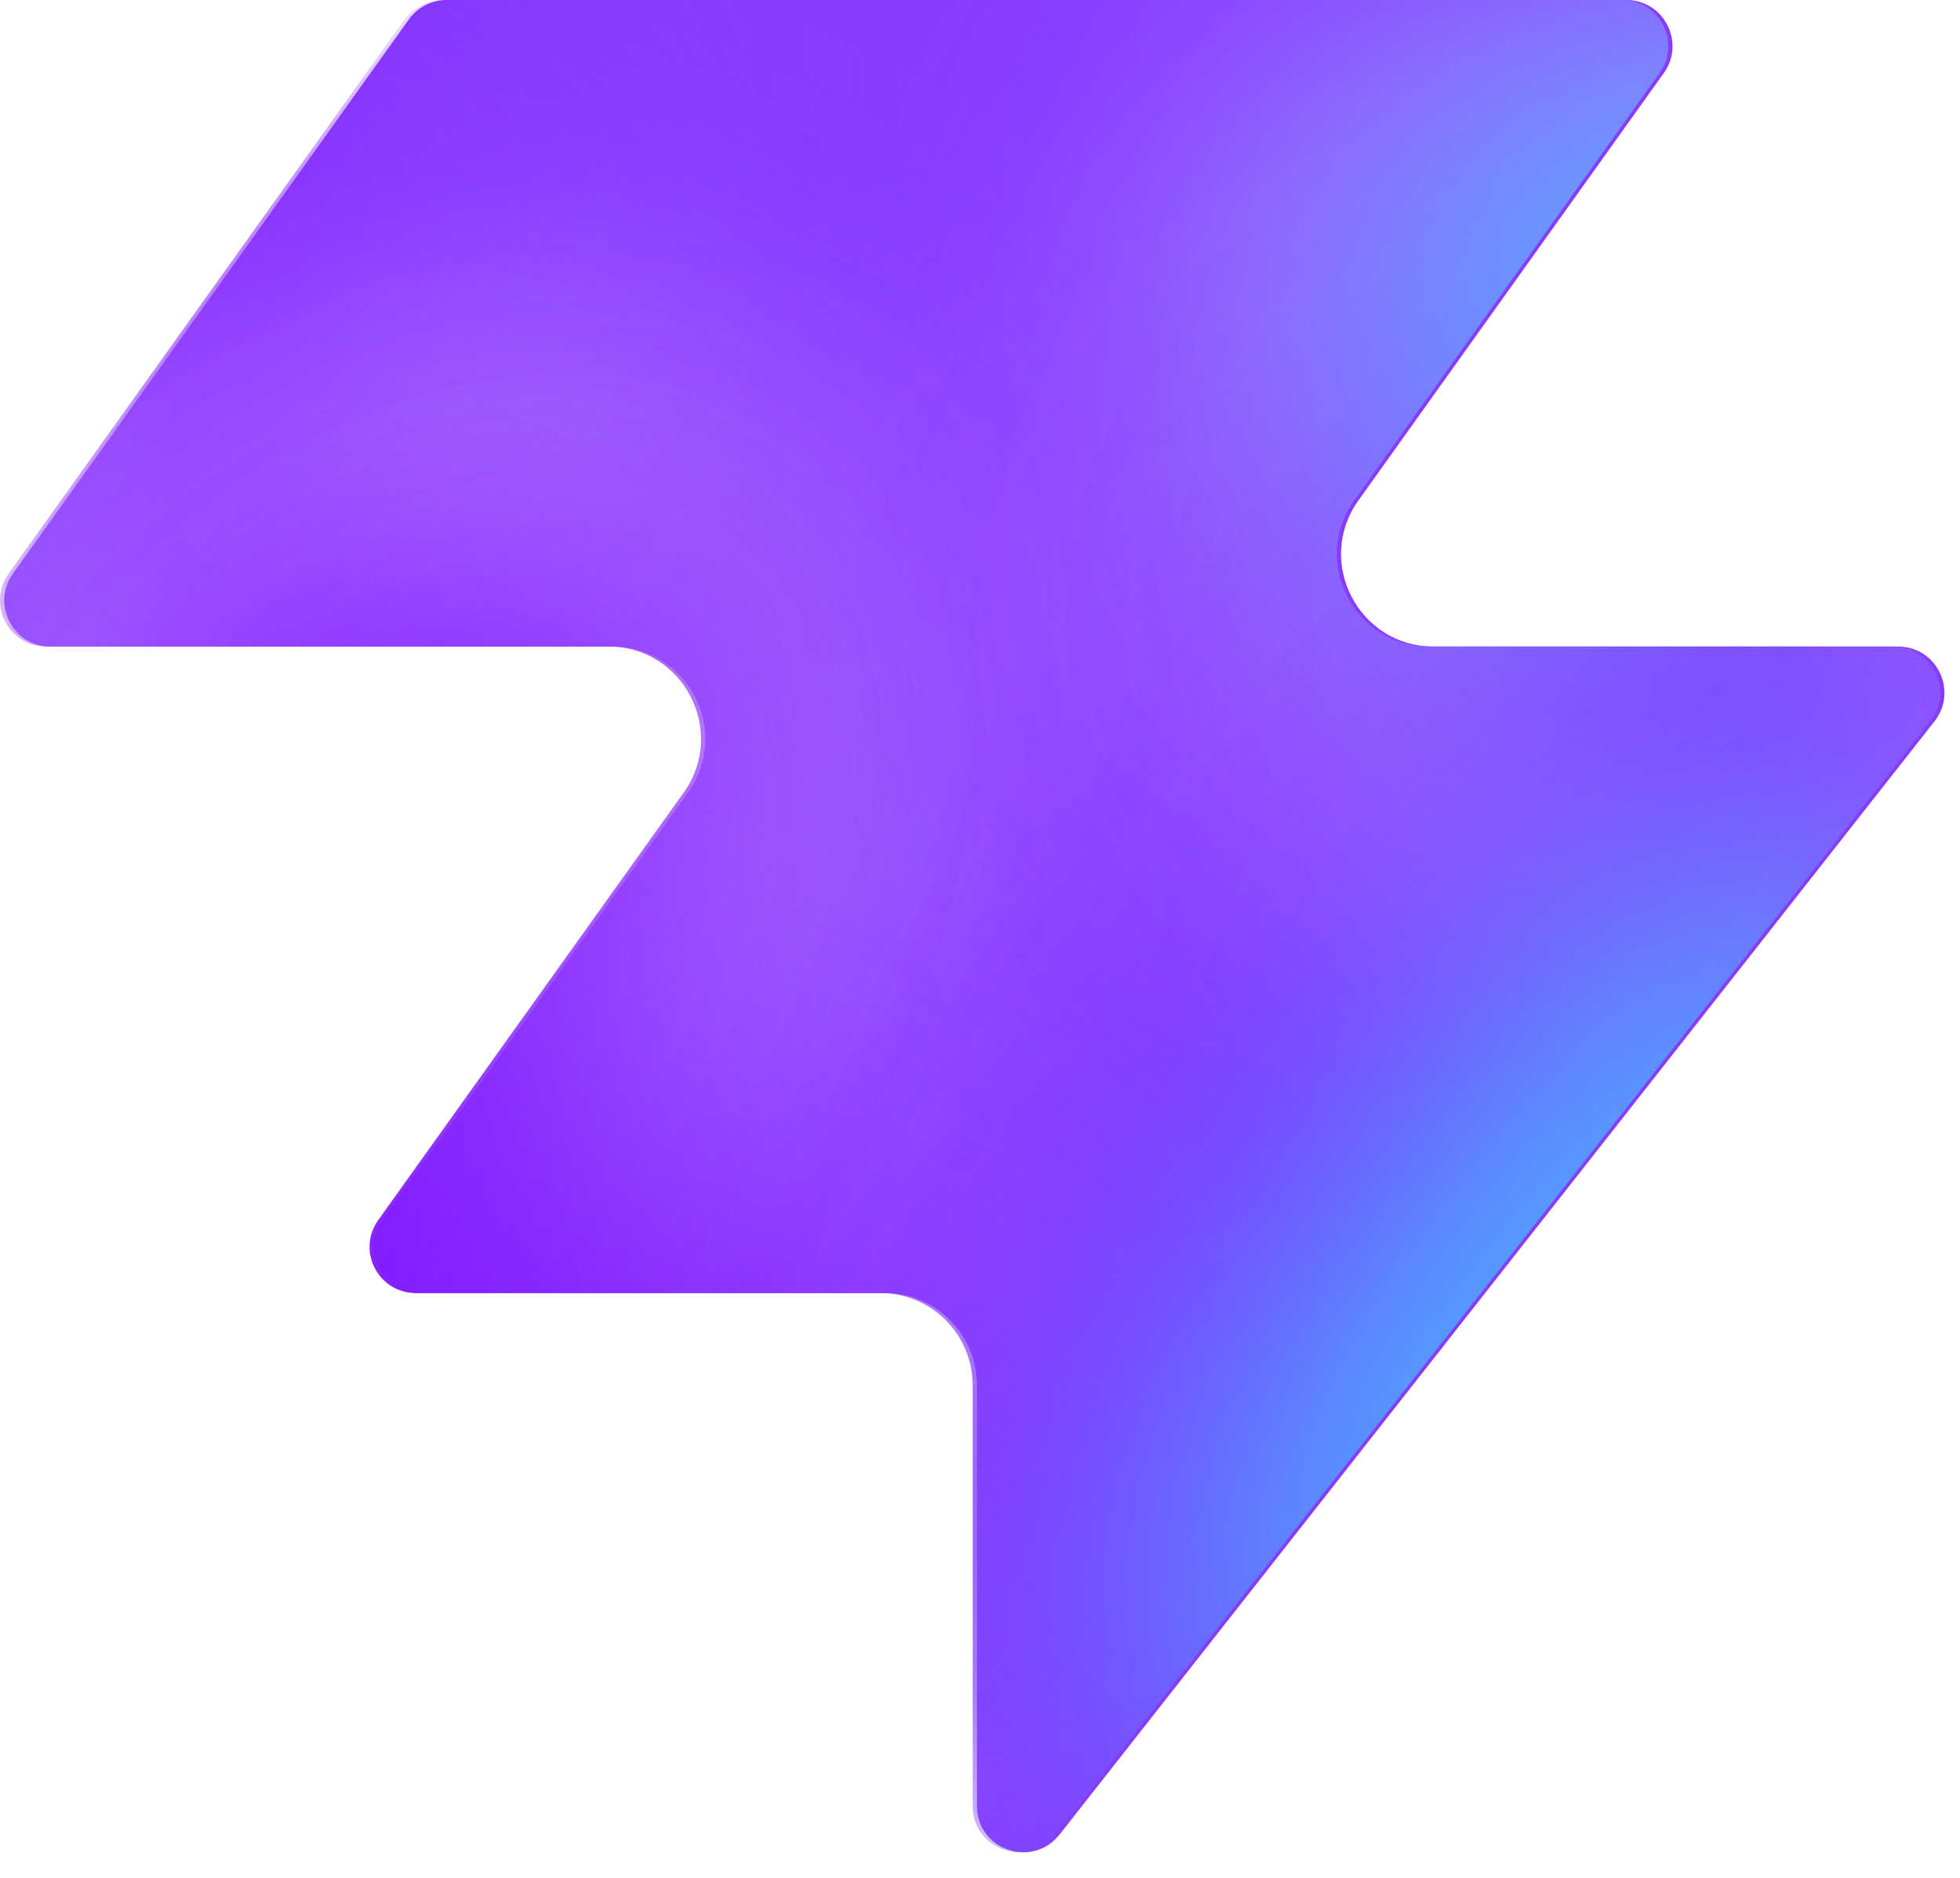
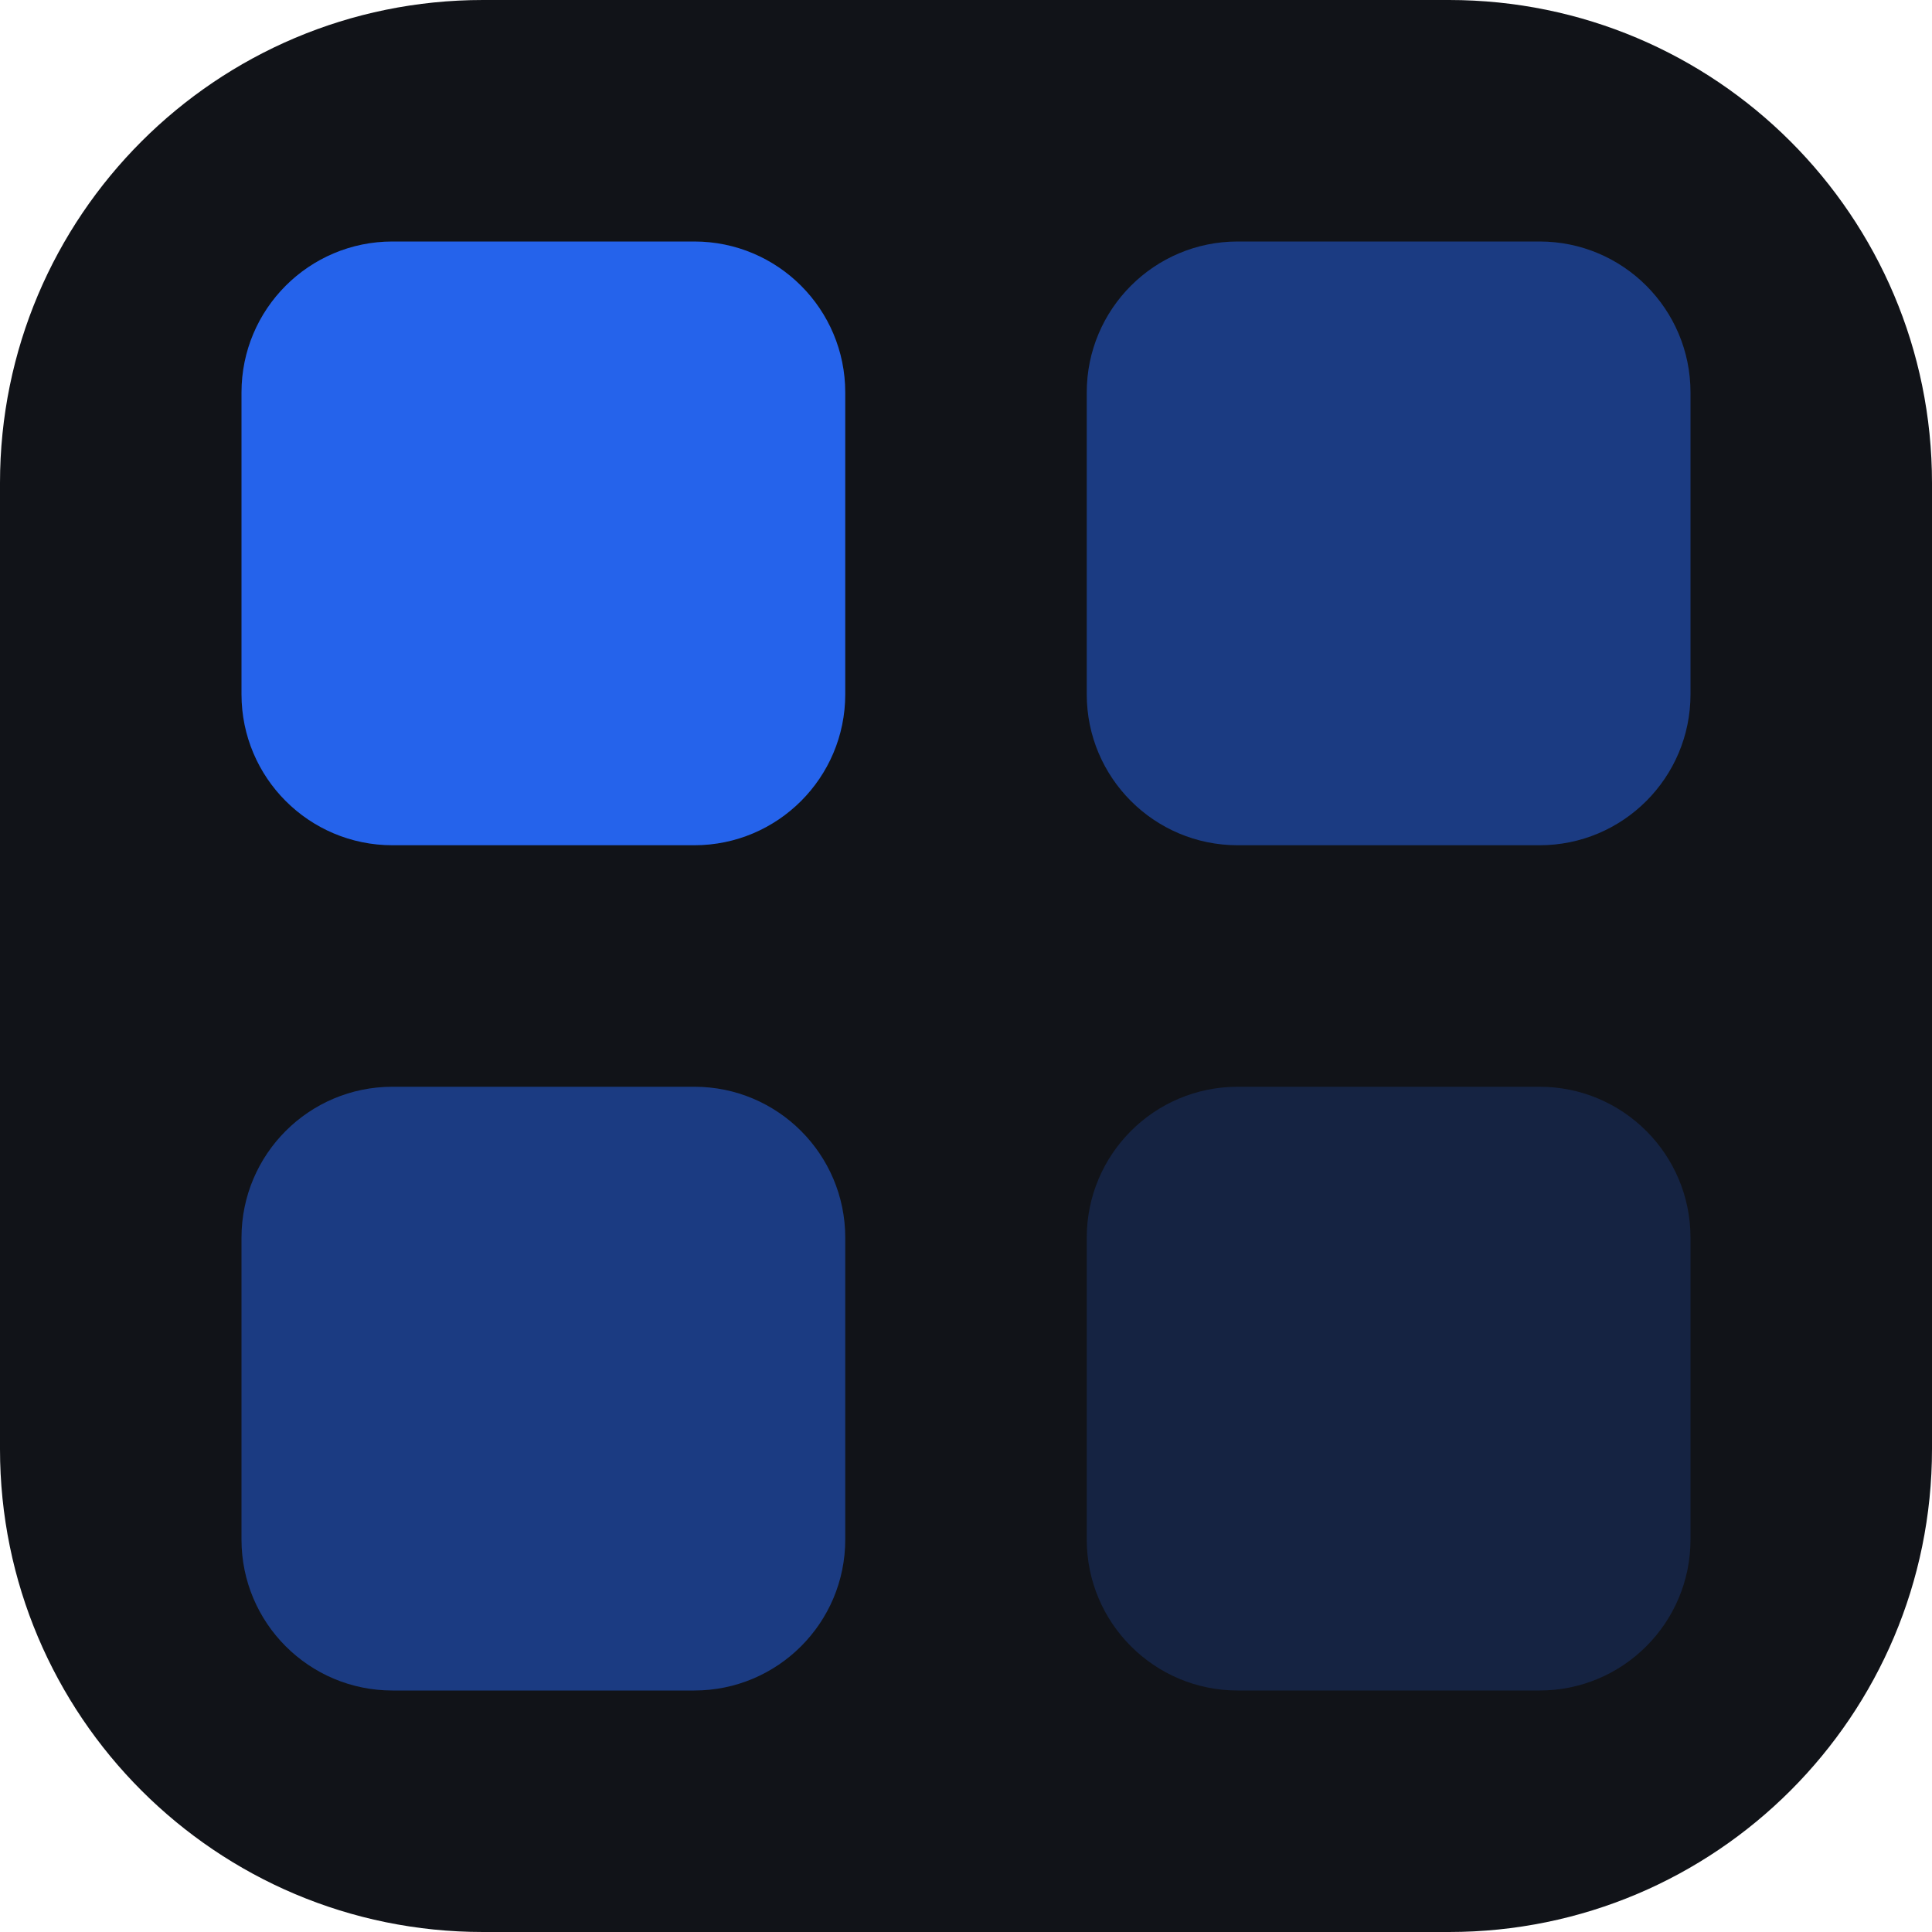
- <svg xmlns="http://www.w3.org/2000/svg" width="48" height="46" fill="none" viewBox="0 0 48 46">
-   <path fill="#863bff" d="M25.946 44.938c-.664.845-2.021.375-2.021-.698V33.937a2.26 2.26 0 0 0-2.262-2.262H10.287c-.92 0-1.456-1.04-.92-1.788l7.48-10.471c1.07-1.497 0-3.578-1.842-3.578H1.237c-.92 0-1.456-1.04-.92-1.788L10.013.474c.214-.297.556-.474.92-.474h28.894c.92 0 1.456 1.04.92 1.788l-7.48 10.471c-1.07 1.498 0 3.579 1.842 3.579h11.377c.943 0 1.473 1.088.89 1.83L25.947 44.94z" style="fill:#863bff;fill:color(display-p3 .525 .23 1);fill-opacity:1" />
-   <mask id="a" width="48" height="46" x="0" y="0" maskUnits="userSpaceOnUse" style="mask-type:alpha">
-     <path fill="#000" d="M25.842 44.938c-.664.844-2.021.375-2.021-.698V33.937a2.26 2.26 0 0 0-2.262-2.262H10.183c-.92 0-1.456-1.04-.92-1.788l7.48-10.471c1.07-1.498 0-3.579-1.842-3.579H1.133c-.92 0-1.456-1.04-.92-1.787L9.91.473c.214-.297.556-.474.92-.474h28.894c.92 0 1.456 1.04.92 1.788l-7.48 10.471c-1.07 1.498 0 3.578 1.842 3.578h11.377c.943 0 1.473 1.088.89 1.832L25.843 44.94z" style="fill:#000;fill-opacity:1" />
-   </mask>
-   <g mask="url(#a)">
-     <g filter="url(#b)">
-       <ellipse cx="5.508" cy="14.704" fill="#ede6ff" rx="5.508" ry="14.704" style="fill:#ede6ff;fill:color(display-p3 .927 .903 1);fill-opacity:1" transform="matrix(.00324 1 1 -.00324 -4.47 31.516)" />
-     </g>
-     <g filter="url(#c)">
-       <ellipse cx="10.399" cy="29.851" fill="#ede6ff" rx="10.399" ry="29.851" style="fill:#ede6ff;fill:color(display-p3 .927 .903 1);fill-opacity:1" transform="matrix(.00324 1 1 -.00324 -39.328 7.883)" />
-     </g>
-     <g filter="url(#d)">
-       <ellipse cx="5.508" cy="30.487" fill="#7e14ff" rx="5.508" ry="30.487" style="fill:#7e14ff;fill:color(display-p3 .492 .077 1);fill-opacity:1" transform="rotate(89.814 -25.913 -14.639)scale(1 -1)" />
-     </g>
-     <g filter="url(#e)">
-       <ellipse cx="5.508" cy="30.599" fill="#7e14ff" rx="5.508" ry="30.599" style="fill:#7e14ff;fill:color(display-p3 .492 .077 1);fill-opacity:1" transform="rotate(89.814 -32.644 -3.334)scale(1 -1)" />
-     </g>
-     <g filter="url(#f)">
-       <ellipse cx="5.508" cy="30.599" fill="#7e14ff" rx="5.508" ry="30.599" style="fill:#7e14ff;fill:color(display-p3 .492 .077 1);fill-opacity:1" transform="matrix(.00324 1 1 -.00324 -34.34 30.47)" />
-     </g>
-     <g filter="url(#g)">
-       <ellipse cx="14.072" cy="22.078" fill="#ede6ff" rx="14.072" ry="22.078" style="fill:#ede6ff;fill:color(display-p3 .927 .903 1);fill-opacity:1" transform="rotate(93.35 24.506 48.493)scale(-1 1)" />
-     </g>
-     <g filter="url(#h)">
-       <ellipse cx="3.47" cy="21.501" fill="#7e14ff" rx="3.47" ry="21.501" style="fill:#7e14ff;fill:color(display-p3 .492 .077 1);fill-opacity:1" transform="rotate(89.009 28.708 47.59)scale(-1 1)" />
-     </g>
-     <g filter="url(#i)">
-       <ellipse cx="3.47" cy="21.501" fill="#7e14ff" rx="3.47" ry="21.501" style="fill:#7e14ff;fill:color(display-p3 .492 .077 1);fill-opacity:1" transform="rotate(89.009 28.708 47.59)scale(-1 1)" />
-     </g>
-     <g filter="url(#j)">
-       <ellipse cx=".387" cy="8.972" fill="#7e14ff" rx="4.407" ry="29.108" style="fill:#7e14ff;fill:color(display-p3 .492 .077 1);fill-opacity:1" transform="rotate(39.51 .387 8.972)" />
-     </g>
-     <g filter="url(#k)">
-       <ellipse cx="47.523" cy="-6.092" fill="#7e14ff" rx="4.407" ry="29.108" style="fill:#7e14ff;fill:color(display-p3 .492 .077 1);fill-opacity:1" transform="rotate(37.892 47.523 -6.092)" />
-     </g>
-     <g filter="url(#l)">
-       <ellipse cx="41.412" cy="6.333" fill="#47bfff" rx="5.971" ry="9.665" style="fill:#47bfff;fill:color(display-p3 .28 .748 1);fill-opacity:1" transform="rotate(37.892 41.412 6.333)" />
-     </g>
-     <g filter="url(#m)">
-       <ellipse cx="-1.879" cy="38.332" fill="#7e14ff" rx="4.407" ry="29.108" style="fill:#7e14ff;fill:color(display-p3 .492 .077 1);fill-opacity:1" transform="rotate(37.892 -1.88 38.332)" />
-     </g>
-     <g filter="url(#n)">
-       <ellipse cx="-1.879" cy="38.332" fill="#7e14ff" rx="4.407" ry="29.108" style="fill:#7e14ff;fill:color(display-p3 .492 .077 1);fill-opacity:1" transform="rotate(37.892 -1.88 38.332)" />
-     </g>
-     <g filter="url(#o)">
-       <ellipse cx="35.651" cy="29.907" fill="#7e14ff" rx="4.407" ry="29.108" style="fill:#7e14ff;fill:color(display-p3 .492 .077 1);fill-opacity:1" transform="rotate(37.892 35.651 29.907)" />
-     </g>
-     <g filter="url(#p)">
-       <ellipse cx="38.418" cy="32.4" fill="#47bfff" rx="5.971" ry="15.297" style="fill:#47bfff;fill:color(display-p3 .28 .748 1);fill-opacity:1" transform="rotate(37.892 38.418 32.4)" />
-     </g>
-   </g>
-   <defs>
-     <filter id="b" width="60.045" height="41.654" x="-19.77" y="16.149" color-interpolation-filters="sRGB" filterUnits="userSpaceOnUse">
-       <feFlood flood-opacity="0" result="BackgroundImageFix" />
-       <feBlend in="SourceGraphic" in2="BackgroundImageFix" result="shape" />
-       <feGaussianBlur result="effect1_foregroundBlur_2002_17158" stdDeviation="7.659" />
-     </filter>
-     <filter id="c" width="90.34" height="51.437" x="-54.613" y="-7.533" color-interpolation-filters="sRGB" filterUnits="userSpaceOnUse">
-       <feFlood flood-opacity="0" result="BackgroundImageFix" />
-       <feBlend in="SourceGraphic" in2="BackgroundImageFix" result="shape" />
-       <feGaussianBlur result="effect1_foregroundBlur_2002_17158" stdDeviation="7.659" />
-     </filter>
-     <filter id="d" width="79.355" height="29.4" x="-49.64" y="2.03" color-interpolation-filters="sRGB" filterUnits="userSpaceOnUse">
-       <feFlood flood-opacity="0" result="BackgroundImageFix" />
-       <feBlend in="SourceGraphic" in2="BackgroundImageFix" result="shape" />
-       <feGaussianBlur result="effect1_foregroundBlur_2002_17158" stdDeviation="4.596" />
-     </filter>
-     <filter id="e" width="79.579" height="29.4" x="-45.045" y="20.029" color-interpolation-filters="sRGB" filterUnits="userSpaceOnUse">
-       <feFlood flood-opacity="0" result="BackgroundImageFix" />
-       <feBlend in="SourceGraphic" in2="BackgroundImageFix" result="shape" />
-       <feGaussianBlur result="effect1_foregroundBlur_2002_17158" stdDeviation="4.596" />
-     </filter>
-     <filter id="f" width="79.579" height="29.4" x="-43.513" y="21.178" color-interpolation-filters="sRGB" filterUnits="userSpaceOnUse">
-       <feFlood flood-opacity="0" result="BackgroundImageFix" />
-       <feBlend in="SourceGraphic" in2="BackgroundImageFix" result="shape" />
-       <feGaussianBlur result="effect1_foregroundBlur_2002_17158" stdDeviation="4.596" />
-     </filter>
-     <filter id="g" width="74.749" height="58.852" x="15.756" y="-17.901" color-interpolation-filters="sRGB" filterUnits="userSpaceOnUse">
-       <feFlood flood-opacity="0" result="BackgroundImageFix" />
-       <feBlend in="SourceGraphic" in2="BackgroundImageFix" result="shape" />
-       <feGaussianBlur result="effect1_foregroundBlur_2002_17158" stdDeviation="7.659" />
-     </filter>
-     <filter id="h" width="61.377" height="25.362" x="23.548" y="2.284" color-interpolation-filters="sRGB" filterUnits="userSpaceOnUse">
-       <feFlood flood-opacity="0" result="BackgroundImageFix" />
-       <feBlend in="SourceGraphic" in2="BackgroundImageFix" result="shape" />
-       <feGaussianBlur result="effect1_foregroundBlur_2002_17158" stdDeviation="4.596" />
-     </filter>
-     <filter id="i" width="61.377" height="25.362" x="23.548" y="2.284" color-interpolation-filters="sRGB" filterUnits="userSpaceOnUse">
-       <feFlood flood-opacity="0" result="BackgroundImageFix" />
-       <feBlend in="SourceGraphic" in2="BackgroundImageFix" result="shape" />
-       <feGaussianBlur result="effect1_foregroundBlur_2002_17158" stdDeviation="4.596" />
-     </filter>
-     <filter id="j" width="56.045" height="63.649" x="-27.636" y="-22.853" color-interpolation-filters="sRGB" filterUnits="userSpaceOnUse">
-       <feFlood flood-opacity="0" result="BackgroundImageFix" />
-       <feBlend in="SourceGraphic" in2="BackgroundImageFix" result="shape" />
-       <feGaussianBlur result="effect1_foregroundBlur_2002_17158" stdDeviation="4.596" />
-     </filter>
-     <filter id="k" width="54.814" height="64.646" x="20.116" y="-38.415" color-interpolation-filters="sRGB" filterUnits="userSpaceOnUse">
-       <feFlood flood-opacity="0" result="BackgroundImageFix" />
-       <feBlend in="SourceGraphic" in2="BackgroundImageFix" result="shape" />
-       <feGaussianBlur result="effect1_foregroundBlur_2002_17158" stdDeviation="4.596" />
-     </filter>
-     <filter id="l" width="33.541" height="35.313" x="24.641" y="-11.323" color-interpolation-filters="sRGB" filterUnits="userSpaceOnUse">
-       <feFlood flood-opacity="0" result="BackgroundImageFix" />
-       <feBlend in="SourceGraphic" in2="BackgroundImageFix" result="shape" />
-       <feGaussianBlur result="effect1_foregroundBlur_2002_17158" stdDeviation="4.596" />
-     </filter>
-     <filter id="m" width="54.814" height="64.646" x="-29.286" y="6.009" color-interpolation-filters="sRGB" filterUnits="userSpaceOnUse">
-       <feFlood flood-opacity="0" result="BackgroundImageFix" />
-       <feBlend in="SourceGraphic" in2="BackgroundImageFix" result="shape" />
-       <feGaussianBlur result="effect1_foregroundBlur_2002_17158" stdDeviation="4.596" />
-     </filter>
-     <filter id="n" width="54.814" height="64.646" x="-29.286" y="6.009" color-interpolation-filters="sRGB" filterUnits="userSpaceOnUse">
-       <feFlood flood-opacity="0" result="BackgroundImageFix" />
-       <feBlend in="SourceGraphic" in2="BackgroundImageFix" result="shape" />
-       <feGaussianBlur result="effect1_foregroundBlur_2002_17158" stdDeviation="4.596" />
-     </filter>
-     <filter id="o" width="54.814" height="64.646" x="8.244" y="-2.416" color-interpolation-filters="sRGB" filterUnits="userSpaceOnUse">
-       <feFlood flood-opacity="0" result="BackgroundImageFix" />
-       <feBlend in="SourceGraphic" in2="BackgroundImageFix" result="shape" />
-       <feGaussianBlur result="effect1_foregroundBlur_2002_17158" stdDeviation="4.596" />
-     </filter>
-     <filter id="p" width="39.409" height="43.623" x="18.713" y="10.588" color-interpolation-filters="sRGB" filterUnits="userSpaceOnUse">
-       <feFlood flood-opacity="0" result="BackgroundImageFix" />
-       <feBlend in="SourceGraphic" in2="BackgroundImageFix" result="shape" />
-       <feGaussianBlur result="effect1_foregroundBlur_2002_17158" stdDeviation="4.596" />
-     </filter>
-   </defs>
+ <svg xmlns="http://www.w3.org/2000/svg" width="32" height="32" viewBox="0 0 32 32" fill="none">
+   <rect width="32" height="32" rx="8" fill="#111318" />
+   <rect x="4" y="4" width="10" height="10" rx="2.5" fill="#2563eb" />
+   <rect x="18" y="4" width="10" height="10" rx="2.5" fill="#2563eb" opacity="0.5" />
+   <rect x="4" y="18" width="10" height="10" rx="2.5" fill="#2563eb" opacity="0.5" />
+   <rect x="18" y="18" width="10" height="10" rx="2.5" fill="#2563eb" opacity="0.2" />
</svg>
